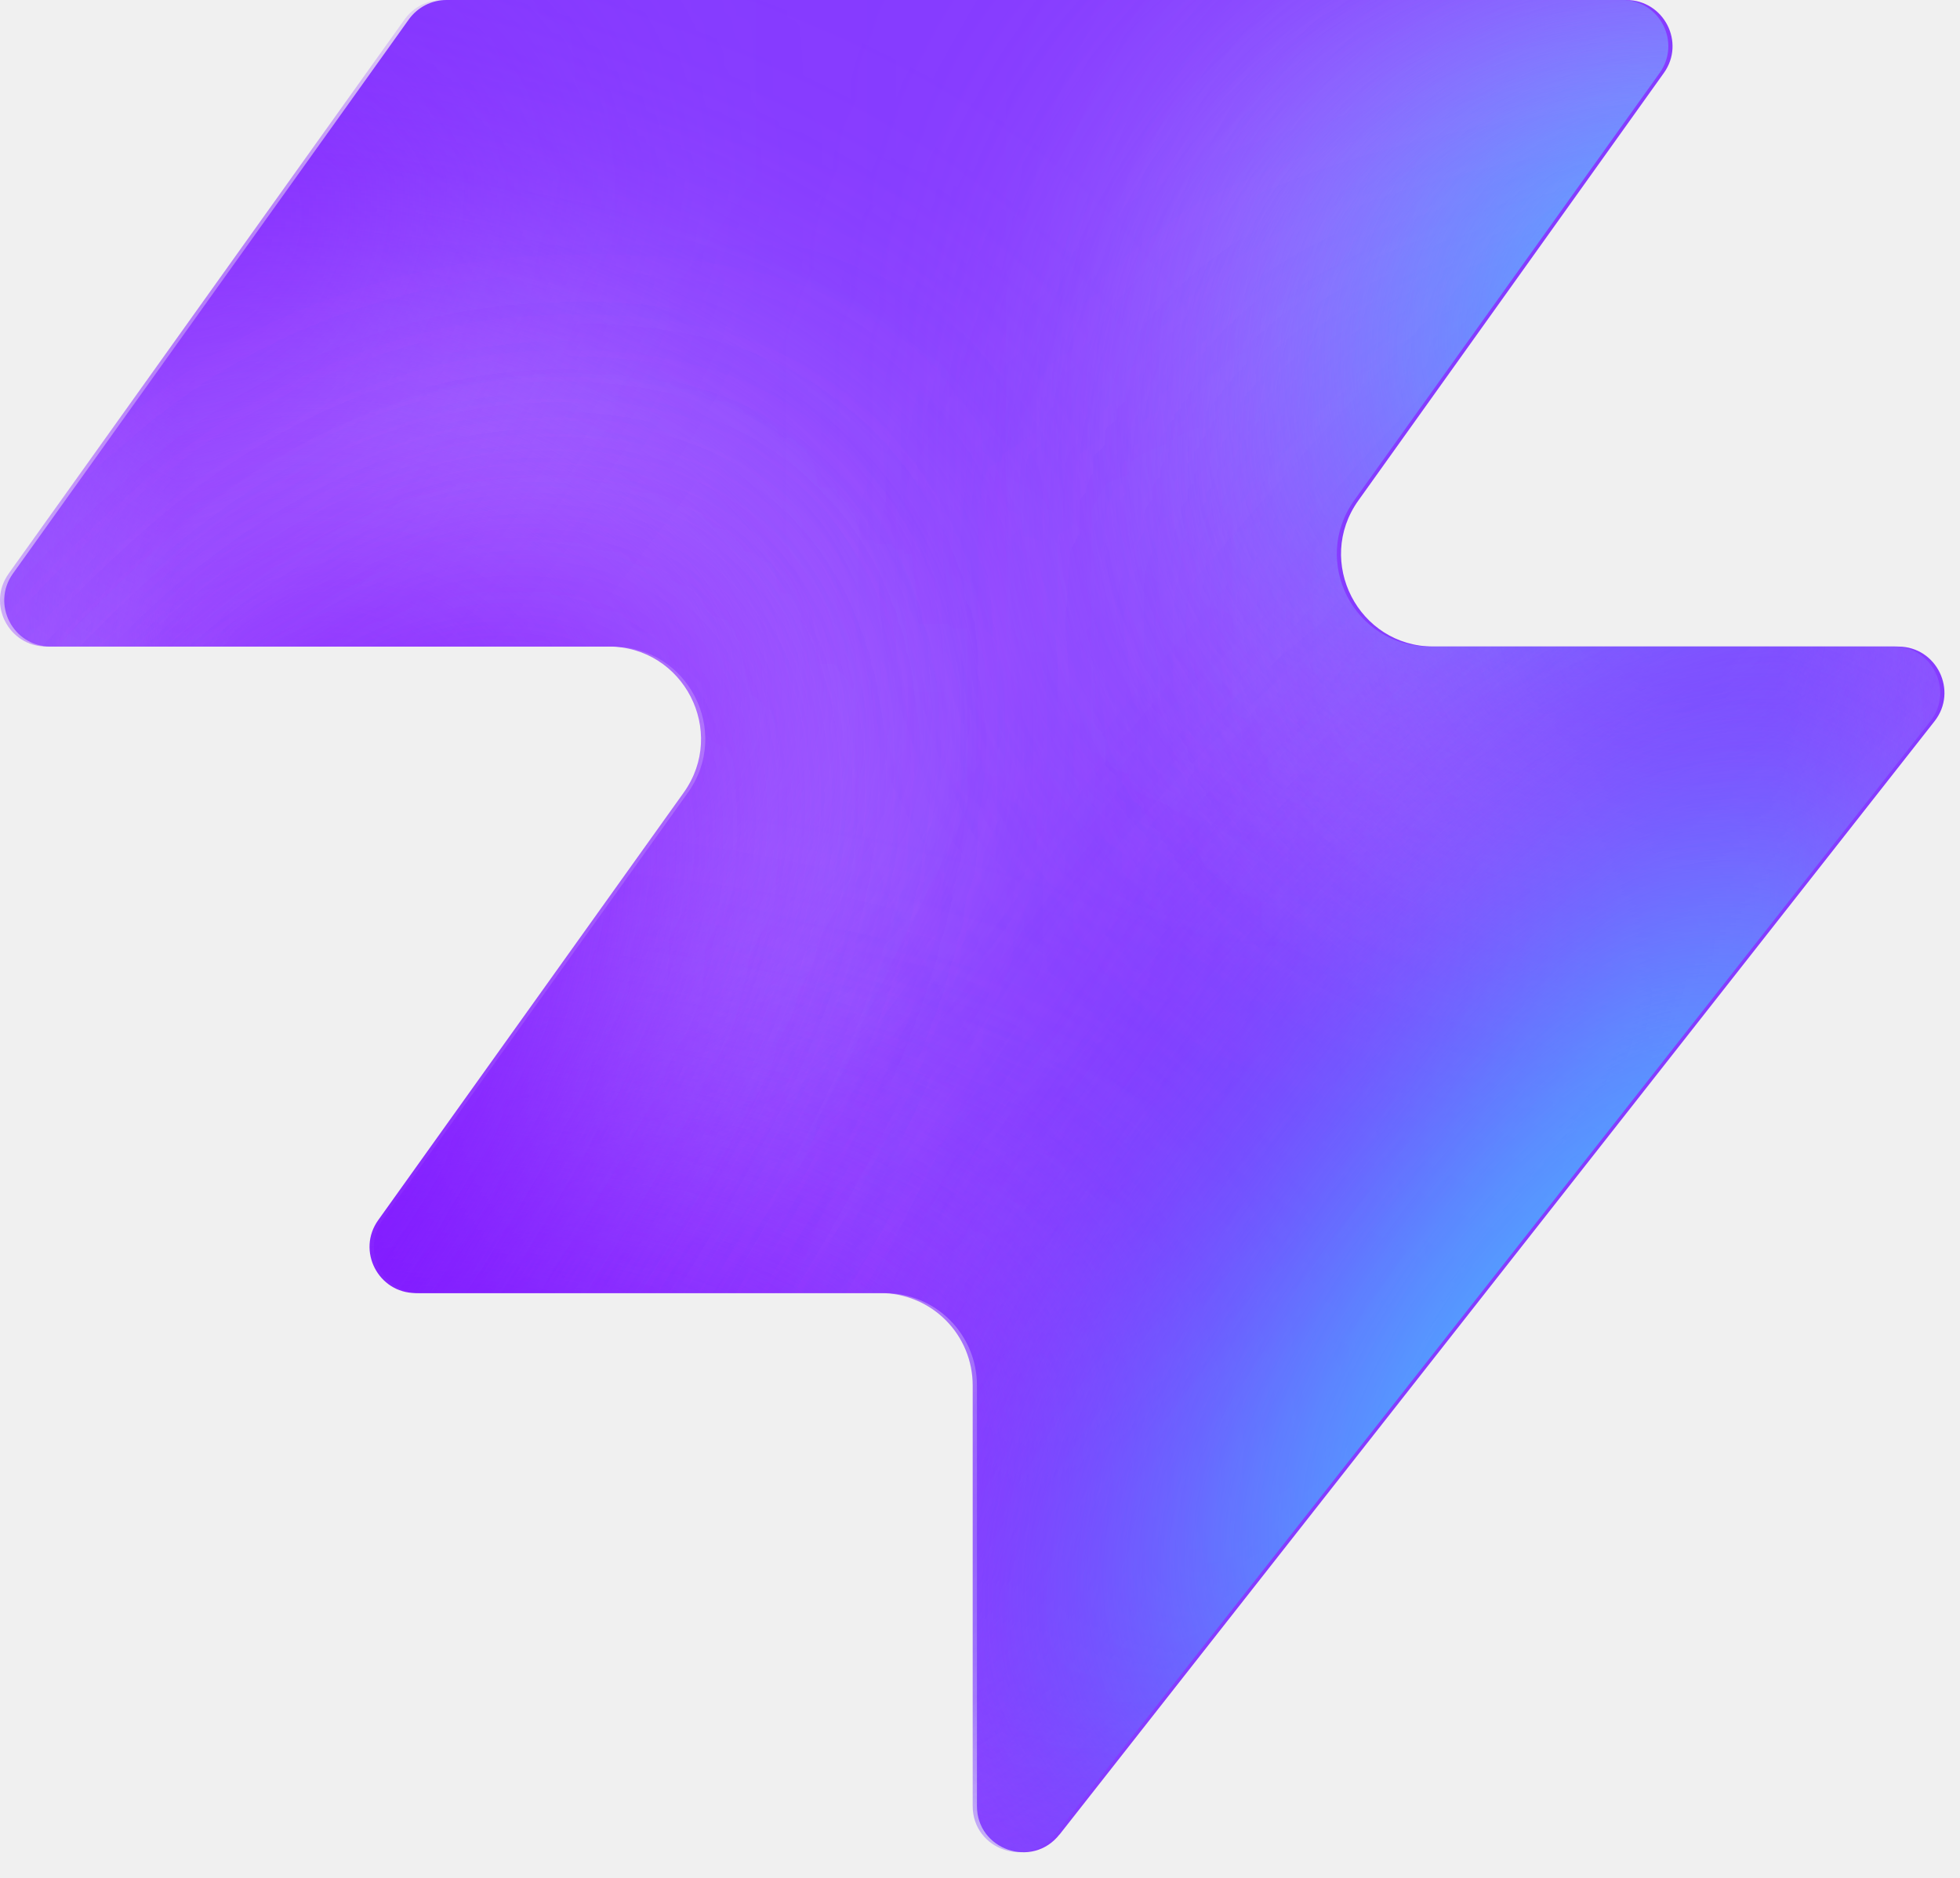
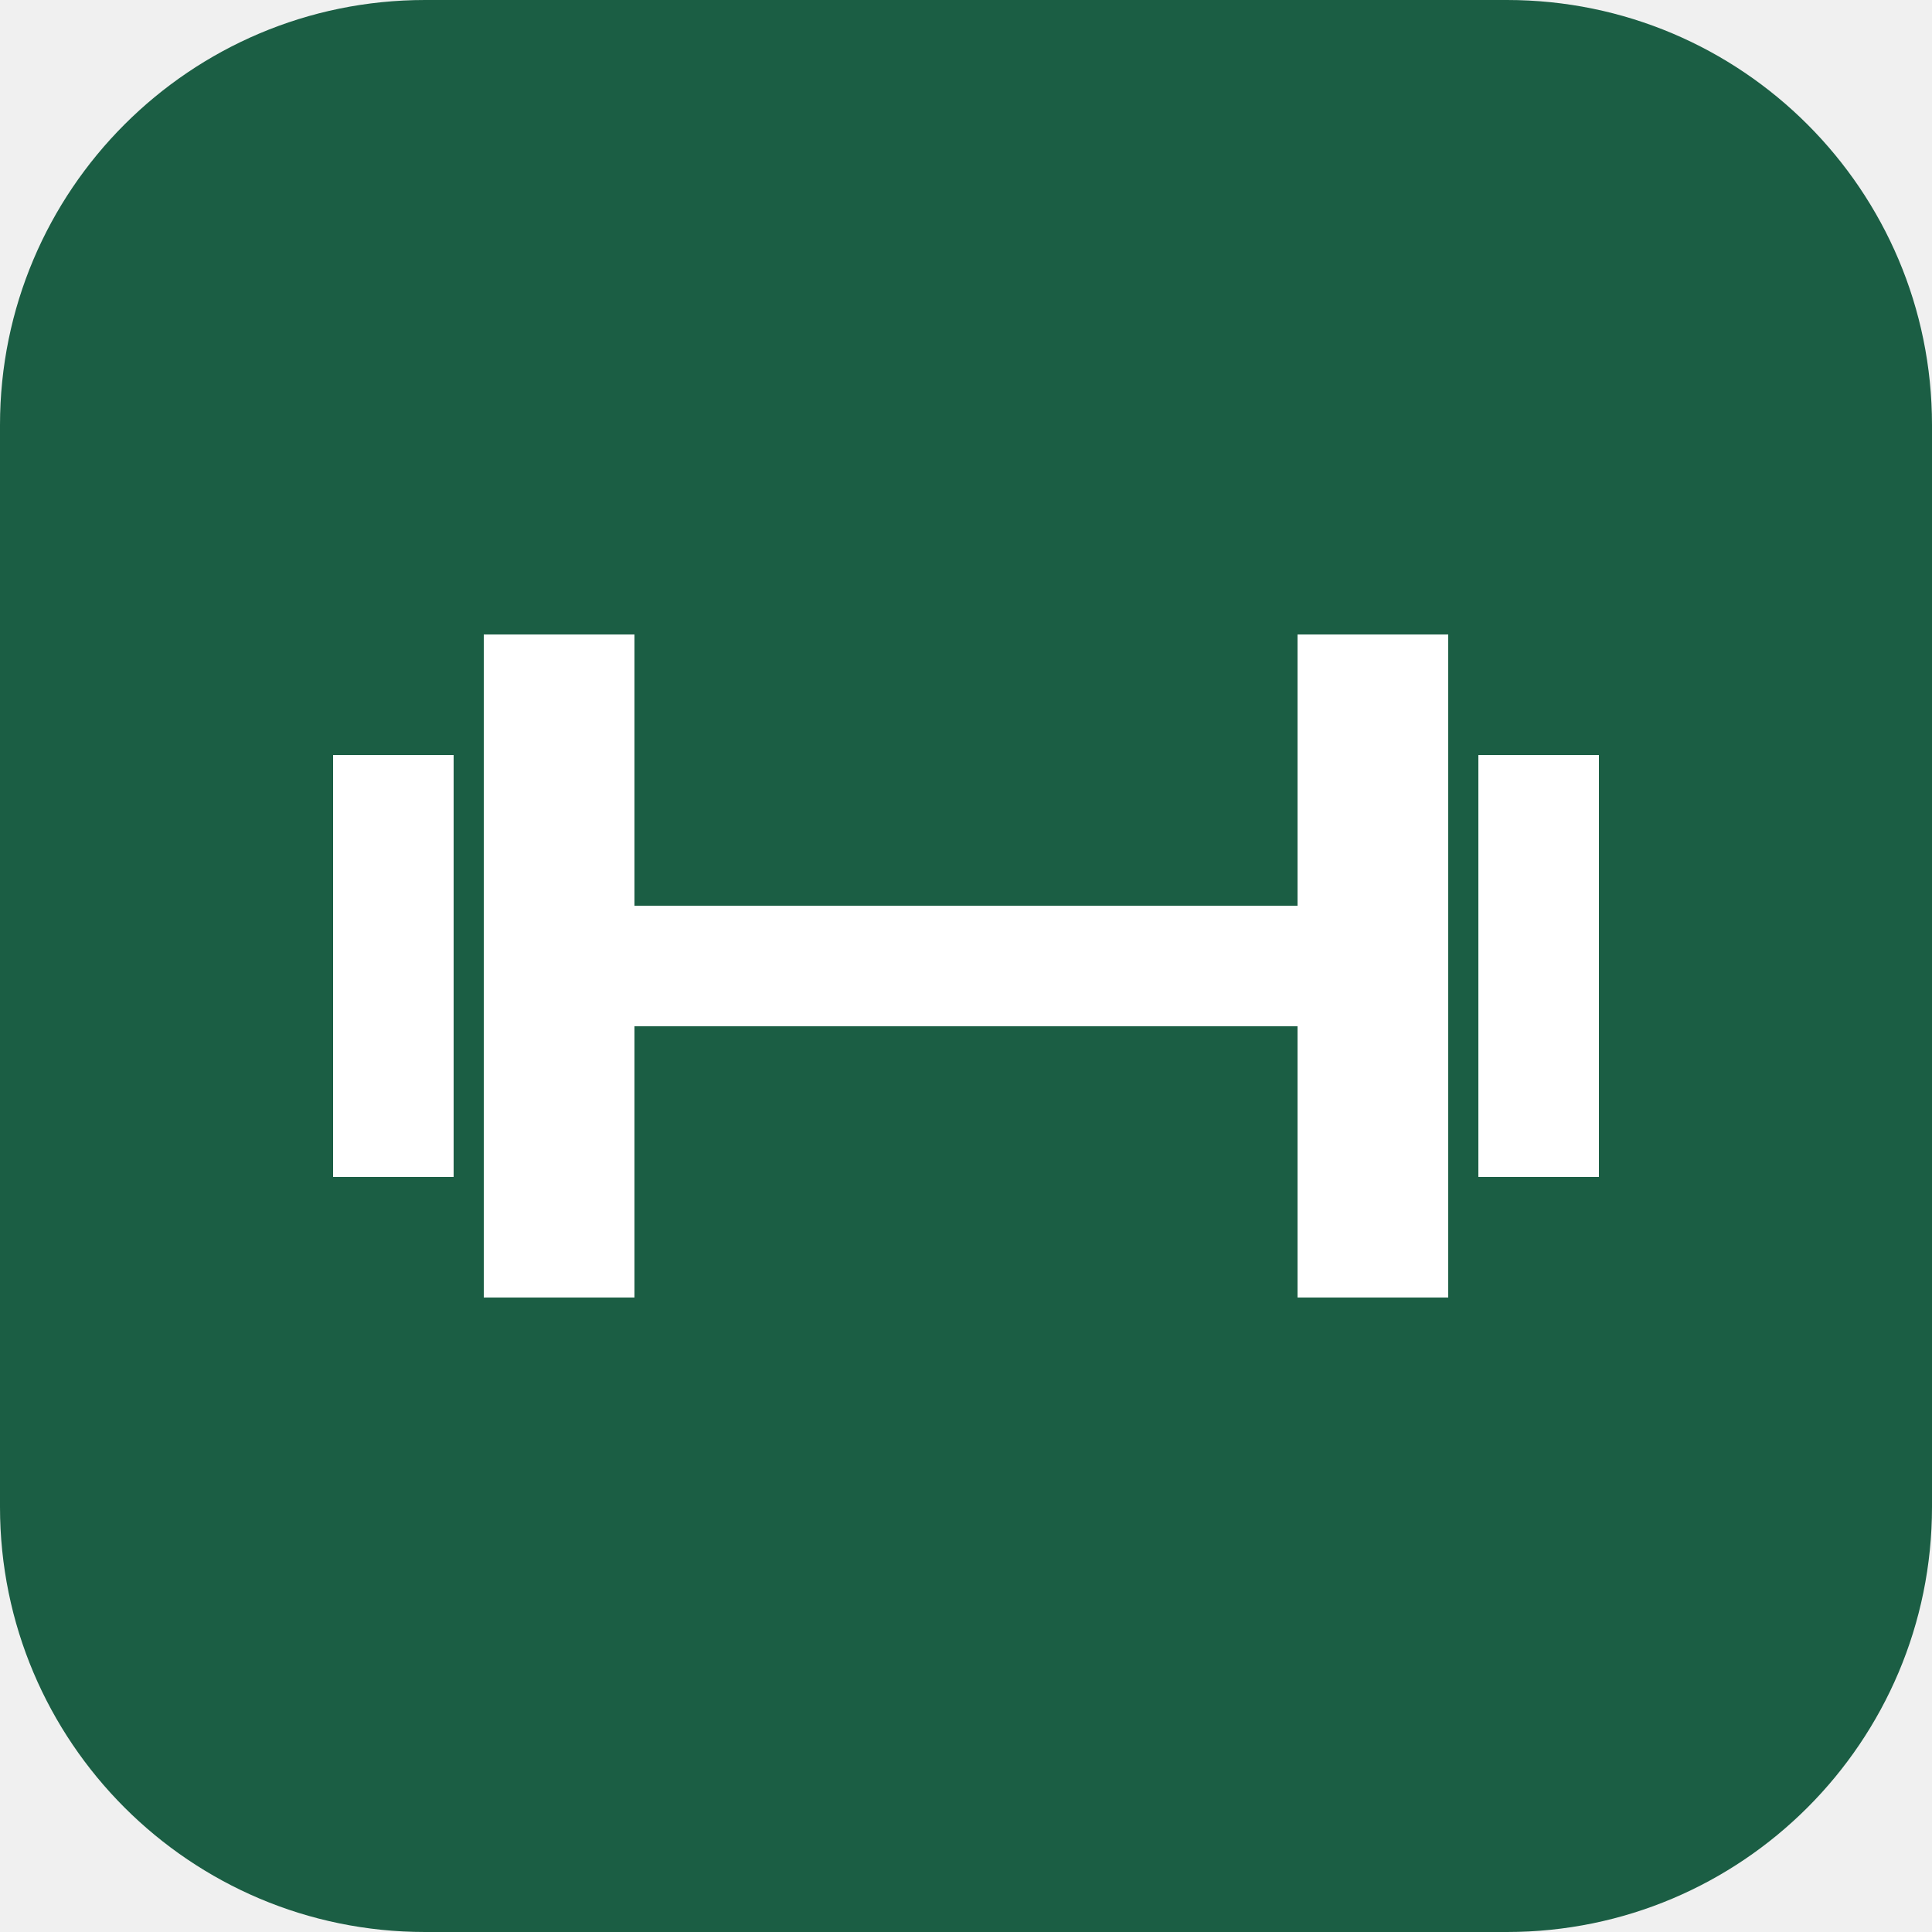
- <svg xmlns="http://www.w3.org/2000/svg" width="48" height="46" fill="none" viewBox="0 0 48 46">
-   <path fill="#863bff" d="M25.946 44.938c-.664.845-2.021.375-2.021-.698V33.937a2.26 2.26 0 0 0-2.262-2.262H10.287c-.92 0-1.456-1.04-.92-1.788l7.48-10.471c1.07-1.497 0-3.578-1.842-3.578H1.237c-.92 0-1.456-1.04-.92-1.788L10.013.474c.214-.297.556-.474.92-.474h28.894c.92 0 1.456 1.04.92 1.788l-7.48 10.471c-1.07 1.498 0 3.579 1.842 3.579h11.377c.943 0 1.473 1.088.89 1.83L25.947 44.94z" style="fill:#863bff;fill:color(display-p3 .525 .23 1);fill-opacity:1" />
-   <mask id="a" width="48" height="46" x="0" y="0" maskUnits="userSpaceOnUse" style="mask-type:alpha">
-     <path fill="#000" d="M25.842 44.938c-.664.844-2.021.375-2.021-.698V33.937a2.26 2.26 0 0 0-2.262-2.262H10.183c-.92 0-1.456-1.04-.92-1.788l7.48-10.471c1.07-1.498 0-3.579-1.842-3.579H1.133c-.92 0-1.456-1.04-.92-1.787L9.91.473c.214-.297.556-.474.92-.474h28.894c.92 0 1.456 1.04.92 1.788l-7.48 10.471c-1.07 1.498 0 3.578 1.842 3.578h11.377c.943 0 1.473 1.088.89 1.832L25.843 44.94z" style="fill:#000;fill-opacity:1" />
-   </mask>
-   <g mask="url(#a)">
-     <g filter="url(#b)">
-       <ellipse cx="5.508" cy="14.704" fill="#ede6ff" rx="5.508" ry="14.704" style="fill:#ede6ff;fill:color(display-p3 .927 .903 1);fill-opacity:1" transform="matrix(.00324 1 1 -.00324 -4.47 31.516)" />
-     </g>
-     <g filter="url(#c)">
-       <ellipse cx="10.399" cy="29.851" fill="#ede6ff" rx="10.399" ry="29.851" style="fill:#ede6ff;fill:color(display-p3 .927 .903 1);fill-opacity:1" transform="matrix(.00324 1 1 -.00324 -39.328 7.883)" />
-     </g>
-     <g filter="url(#d)">
-       <ellipse cx="5.508" cy="30.487" fill="#7e14ff" rx="5.508" ry="30.487" style="fill:#7e14ff;fill:color(display-p3 .492 .077 1);fill-opacity:1" transform="rotate(89.814 -25.913 -14.639)scale(1 -1)" />
-     </g>
-     <g filter="url(#e)">
-       <ellipse cx="5.508" cy="30.599" fill="#7e14ff" rx="5.508" ry="30.599" style="fill:#7e14ff;fill:color(display-p3 .492 .077 1);fill-opacity:1" transform="rotate(89.814 -32.644 -3.334)scale(1 -1)" />
-     </g>
-     <g filter="url(#f)">
-       <ellipse cx="5.508" cy="30.599" fill="#7e14ff" rx="5.508" ry="30.599" style="fill:#7e14ff;fill:color(display-p3 .492 .077 1);fill-opacity:1" transform="matrix(.00324 1 1 -.00324 -34.34 30.47)" />
-     </g>
-     <g filter="url(#g)">
-       <ellipse cx="14.072" cy="22.078" fill="#ede6ff" rx="14.072" ry="22.078" style="fill:#ede6ff;fill:color(display-p3 .927 .903 1);fill-opacity:1" transform="rotate(93.35 24.506 48.493)scale(-1 1)" />
-     </g>
-     <g filter="url(#h)">
-       <ellipse cx="3.47" cy="21.501" fill="#7e14ff" rx="3.47" ry="21.501" style="fill:#7e14ff;fill:color(display-p3 .492 .077 1);fill-opacity:1" transform="rotate(89.009 28.708 47.59)scale(-1 1)" />
-     </g>
-     <g filter="url(#i)">
-       <ellipse cx="3.47" cy="21.501" fill="#7e14ff" rx="3.47" ry="21.501" style="fill:#7e14ff;fill:color(display-p3 .492 .077 1);fill-opacity:1" transform="rotate(89.009 28.708 47.59)scale(-1 1)" />
-     </g>
-     <g filter="url(#j)">
-       <ellipse cx=".387" cy="8.972" fill="#7e14ff" rx="4.407" ry="29.108" style="fill:#7e14ff;fill:color(display-p3 .492 .077 1);fill-opacity:1" transform="rotate(39.51 .387 8.972)" />
-     </g>
-     <g filter="url(#k)">
-       <ellipse cx="47.523" cy="-6.092" fill="#7e14ff" rx="4.407" ry="29.108" style="fill:#7e14ff;fill:color(display-p3 .492 .077 1);fill-opacity:1" transform="rotate(37.892 47.523 -6.092)" />
-     </g>
-     <g filter="url(#l)">
-       <ellipse cx="41.412" cy="6.333" fill="#47bfff" rx="5.971" ry="9.665" style="fill:#47bfff;fill:color(display-p3 .28 .748 1);fill-opacity:1" transform="rotate(37.892 41.412 6.333)" />
-     </g>
-     <g filter="url(#m)">
-       <ellipse cx="-1.879" cy="38.332" fill="#7e14ff" rx="4.407" ry="29.108" style="fill:#7e14ff;fill:color(display-p3 .492 .077 1);fill-opacity:1" transform="rotate(37.892 -1.88 38.332)" />
-     </g>
-     <g filter="url(#n)">
-       <ellipse cx="-1.879" cy="38.332" fill="#7e14ff" rx="4.407" ry="29.108" style="fill:#7e14ff;fill:color(display-p3 .492 .077 1);fill-opacity:1" transform="rotate(37.892 -1.88 38.332)" />
-     </g>
-     <g filter="url(#o)">
-       <ellipse cx="35.651" cy="29.907" fill="#7e14ff" rx="4.407" ry="29.108" style="fill:#7e14ff;fill:color(display-p3 .492 .077 1);fill-opacity:1" transform="rotate(37.892 35.651 29.907)" />
-     </g>
-     <g filter="url(#p)">
-       <ellipse cx="38.418" cy="32.4" fill="#47bfff" rx="5.971" ry="15.297" style="fill:#47bfff;fill:color(display-p3 .28 .748 1);fill-opacity:1" transform="rotate(37.892 38.418 32.4)" />
-     </g>
+ <svg xmlns="http://www.w3.org/2000/svg" viewBox="0 0 100 100">
+   <rect width="100" height="100" rx="22" fill="#1B5E44" />
+   <g fill="#fff" transform="translate(11 11) scale(.78)">
+     <rect x="8" y="36" width="8" height="28" />
+     <rect x="18" y="28" width="10" height="44" />
+     <rect x="28" y="46" width="44" height="8" />
+     <rect x="72" y="28" width="10" height="44" />
+     <rect x="84" y="36" width="8" height="28" />
  </g>
-   <defs>
-     <filter id="b" width="60.045" height="41.654" x="-19.77" y="16.149" color-interpolation-filters="sRGB" filterUnits="userSpaceOnUse">
-       <feFlood flood-opacity="0" result="BackgroundImageFix" />
-       <feBlend in="SourceGraphic" in2="BackgroundImageFix" result="shape" />
-       <feGaussianBlur result="effect1_foregroundBlur_2002_17158" stdDeviation="7.659" />
-     </filter>
-     <filter id="c" width="90.34" height="51.437" x="-54.613" y="-7.533" color-interpolation-filters="sRGB" filterUnits="userSpaceOnUse">
-       <feFlood flood-opacity="0" result="BackgroundImageFix" />
-       <feBlend in="SourceGraphic" in2="BackgroundImageFix" result="shape" />
-       <feGaussianBlur result="effect1_foregroundBlur_2002_17158" stdDeviation="7.659" />
-     </filter>
-     <filter id="d" width="79.355" height="29.4" x="-49.64" y="2.03" color-interpolation-filters="sRGB" filterUnits="userSpaceOnUse">
-       <feFlood flood-opacity="0" result="BackgroundImageFix" />
-       <feBlend in="SourceGraphic" in2="BackgroundImageFix" result="shape" />
-       <feGaussianBlur result="effect1_foregroundBlur_2002_17158" stdDeviation="4.596" />
-     </filter>
-     <filter id="e" width="79.579" height="29.4" x="-45.045" y="20.029" color-interpolation-filters="sRGB" filterUnits="userSpaceOnUse">
-       <feFlood flood-opacity="0" result="BackgroundImageFix" />
-       <feBlend in="SourceGraphic" in2="BackgroundImageFix" result="shape" />
-       <feGaussianBlur result="effect1_foregroundBlur_2002_17158" stdDeviation="4.596" />
-     </filter>
-     <filter id="f" width="79.579" height="29.4" x="-43.513" y="21.178" color-interpolation-filters="sRGB" filterUnits="userSpaceOnUse">
-       <feFlood flood-opacity="0" result="BackgroundImageFix" />
-       <feBlend in="SourceGraphic" in2="BackgroundImageFix" result="shape" />
-       <feGaussianBlur result="effect1_foregroundBlur_2002_17158" stdDeviation="4.596" />
-     </filter>
-     <filter id="g" width="74.749" height="58.852" x="15.756" y="-17.901" color-interpolation-filters="sRGB" filterUnits="userSpaceOnUse">
-       <feFlood flood-opacity="0" result="BackgroundImageFix" />
-       <feBlend in="SourceGraphic" in2="BackgroundImageFix" result="shape" />
-       <feGaussianBlur result="effect1_foregroundBlur_2002_17158" stdDeviation="7.659" />
-     </filter>
-     <filter id="h" width="61.377" height="25.362" x="23.548" y="2.284" color-interpolation-filters="sRGB" filterUnits="userSpaceOnUse">
-       <feFlood flood-opacity="0" result="BackgroundImageFix" />
-       <feBlend in="SourceGraphic" in2="BackgroundImageFix" result="shape" />
-       <feGaussianBlur result="effect1_foregroundBlur_2002_17158" stdDeviation="4.596" />
-     </filter>
-     <filter id="i" width="61.377" height="25.362" x="23.548" y="2.284" color-interpolation-filters="sRGB" filterUnits="userSpaceOnUse">
-       <feFlood flood-opacity="0" result="BackgroundImageFix" />
-       <feBlend in="SourceGraphic" in2="BackgroundImageFix" result="shape" />
-       <feGaussianBlur result="effect1_foregroundBlur_2002_17158" stdDeviation="4.596" />
-     </filter>
-     <filter id="j" width="56.045" height="63.649" x="-27.636" y="-22.853" color-interpolation-filters="sRGB" filterUnits="userSpaceOnUse">
-       <feFlood flood-opacity="0" result="BackgroundImageFix" />
-       <feBlend in="SourceGraphic" in2="BackgroundImageFix" result="shape" />
-       <feGaussianBlur result="effect1_foregroundBlur_2002_17158" stdDeviation="4.596" />
-     </filter>
-     <filter id="k" width="54.814" height="64.646" x="20.116" y="-38.415" color-interpolation-filters="sRGB" filterUnits="userSpaceOnUse">
-       <feFlood flood-opacity="0" result="BackgroundImageFix" />
-       <feBlend in="SourceGraphic" in2="BackgroundImageFix" result="shape" />
-       <feGaussianBlur result="effect1_foregroundBlur_2002_17158" stdDeviation="4.596" />
-     </filter>
-     <filter id="l" width="33.541" height="35.313" x="24.641" y="-11.323" color-interpolation-filters="sRGB" filterUnits="userSpaceOnUse">
-       <feFlood flood-opacity="0" result="BackgroundImageFix" />
-       <feBlend in="SourceGraphic" in2="BackgroundImageFix" result="shape" />
-       <feGaussianBlur result="effect1_foregroundBlur_2002_17158" stdDeviation="4.596" />
-     </filter>
-     <filter id="m" width="54.814" height="64.646" x="-29.286" y="6.009" color-interpolation-filters="sRGB" filterUnits="userSpaceOnUse">
-       <feFlood flood-opacity="0" result="BackgroundImageFix" />
-       <feBlend in="SourceGraphic" in2="BackgroundImageFix" result="shape" />
-       <feGaussianBlur result="effect1_foregroundBlur_2002_17158" stdDeviation="4.596" />
-     </filter>
-     <filter id="n" width="54.814" height="64.646" x="-29.286" y="6.009" color-interpolation-filters="sRGB" filterUnits="userSpaceOnUse">
-       <feFlood flood-opacity="0" result="BackgroundImageFix" />
-       <feBlend in="SourceGraphic" in2="BackgroundImageFix" result="shape" />
-       <feGaussianBlur result="effect1_foregroundBlur_2002_17158" stdDeviation="4.596" />
-     </filter>
-     <filter id="o" width="54.814" height="64.646" x="8.244" y="-2.416" color-interpolation-filters="sRGB" filterUnits="userSpaceOnUse">
-       <feFlood flood-opacity="0" result="BackgroundImageFix" />
-       <feBlend in="SourceGraphic" in2="BackgroundImageFix" result="shape" />
-       <feGaussianBlur result="effect1_foregroundBlur_2002_17158" stdDeviation="4.596" />
-     </filter>
-     <filter id="p" width="39.409" height="43.623" x="18.713" y="10.588" color-interpolation-filters="sRGB" filterUnits="userSpaceOnUse">
-       <feFlood flood-opacity="0" result="BackgroundImageFix" />
-       <feBlend in="SourceGraphic" in2="BackgroundImageFix" result="shape" />
-       <feGaussianBlur result="effect1_foregroundBlur_2002_17158" stdDeviation="4.596" />
-     </filter>
-   </defs>
</svg>
